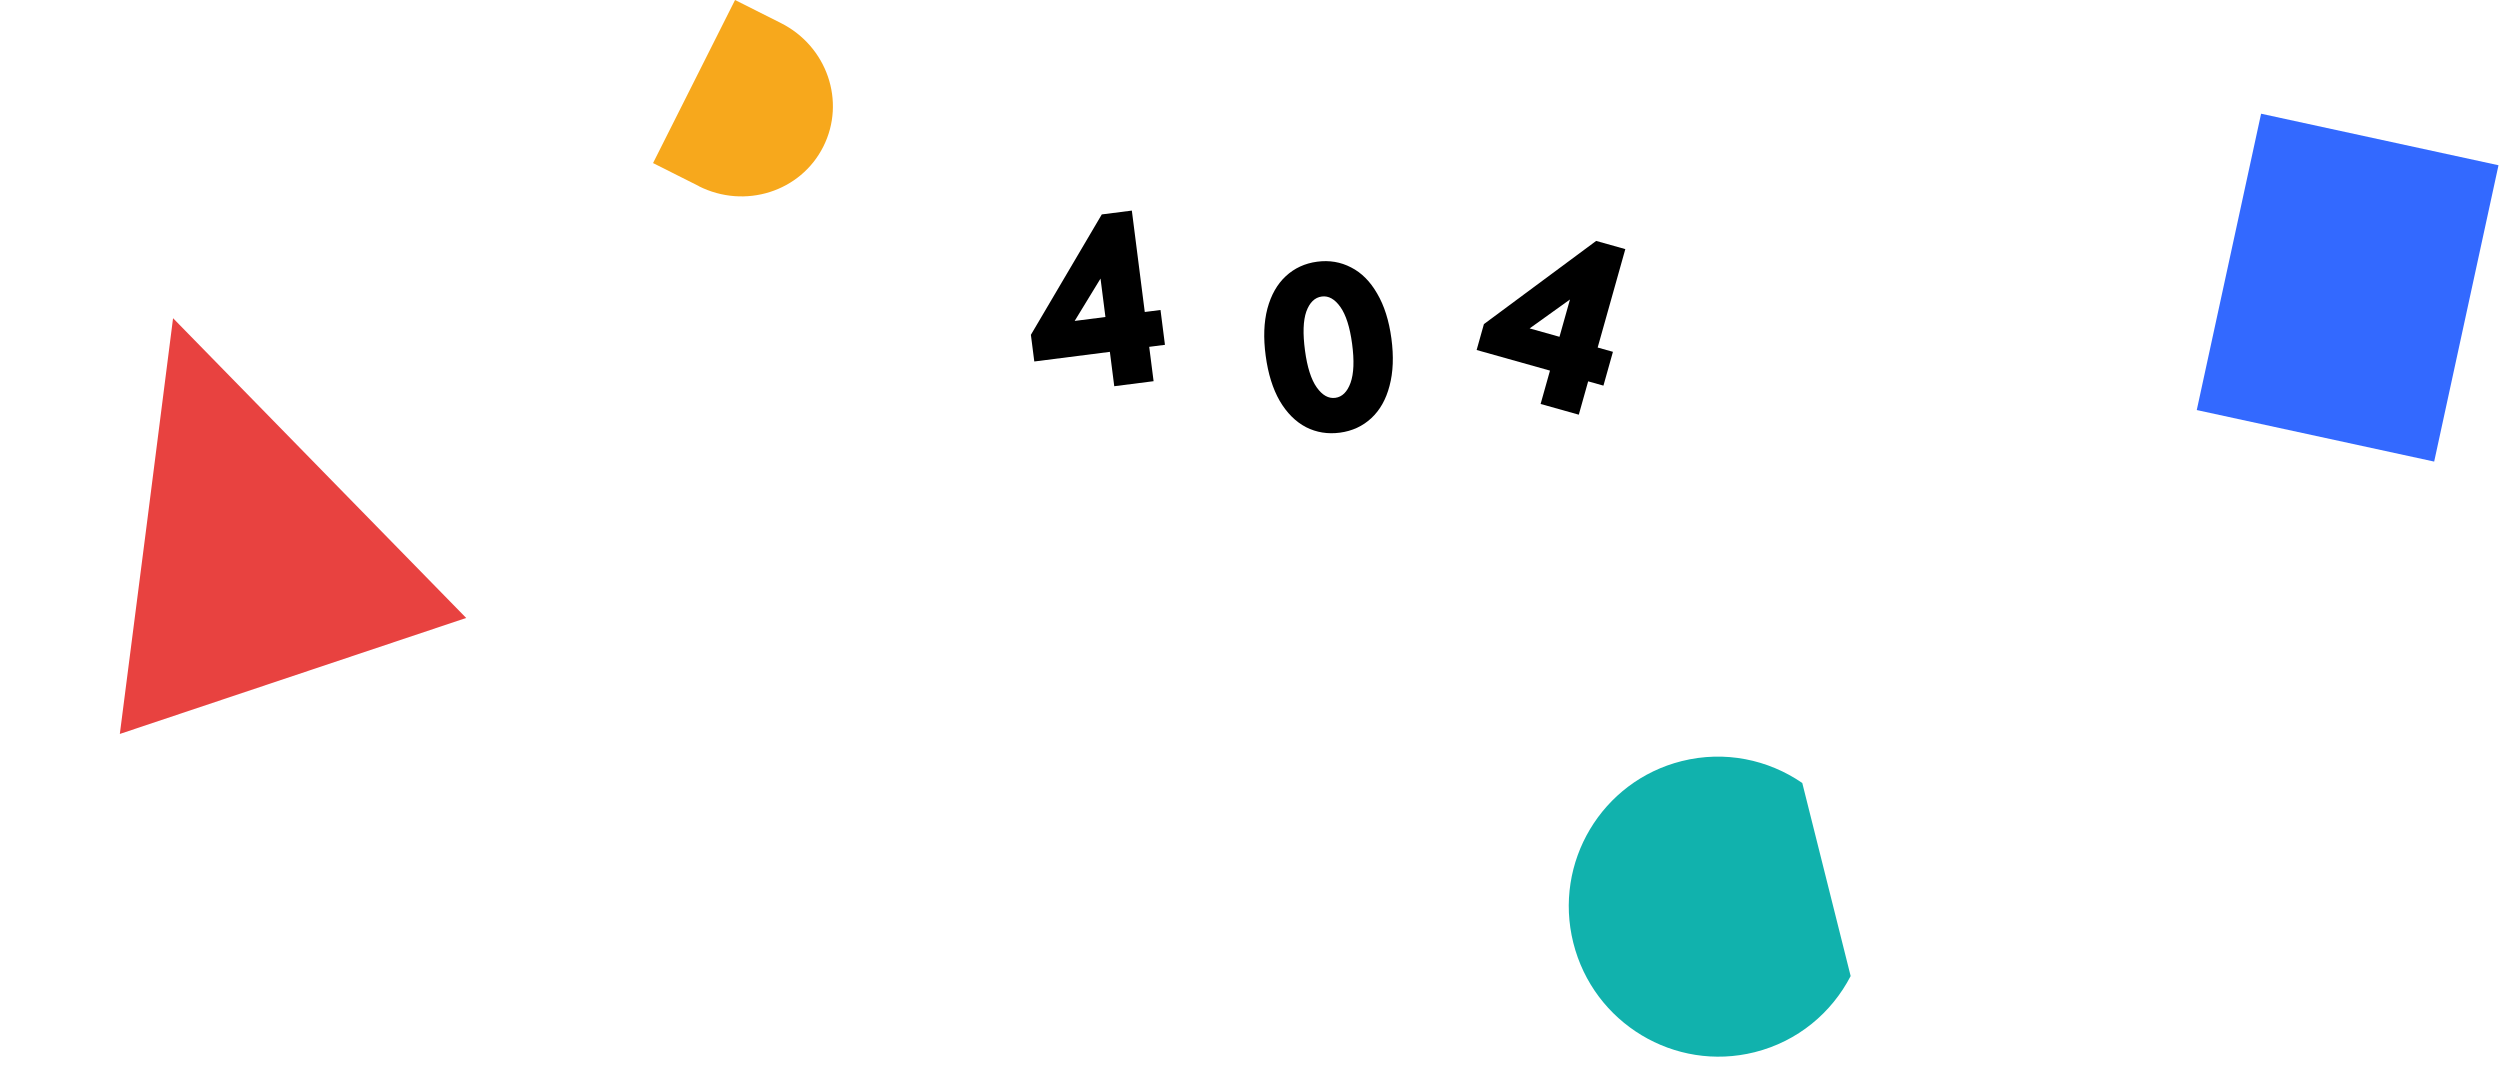
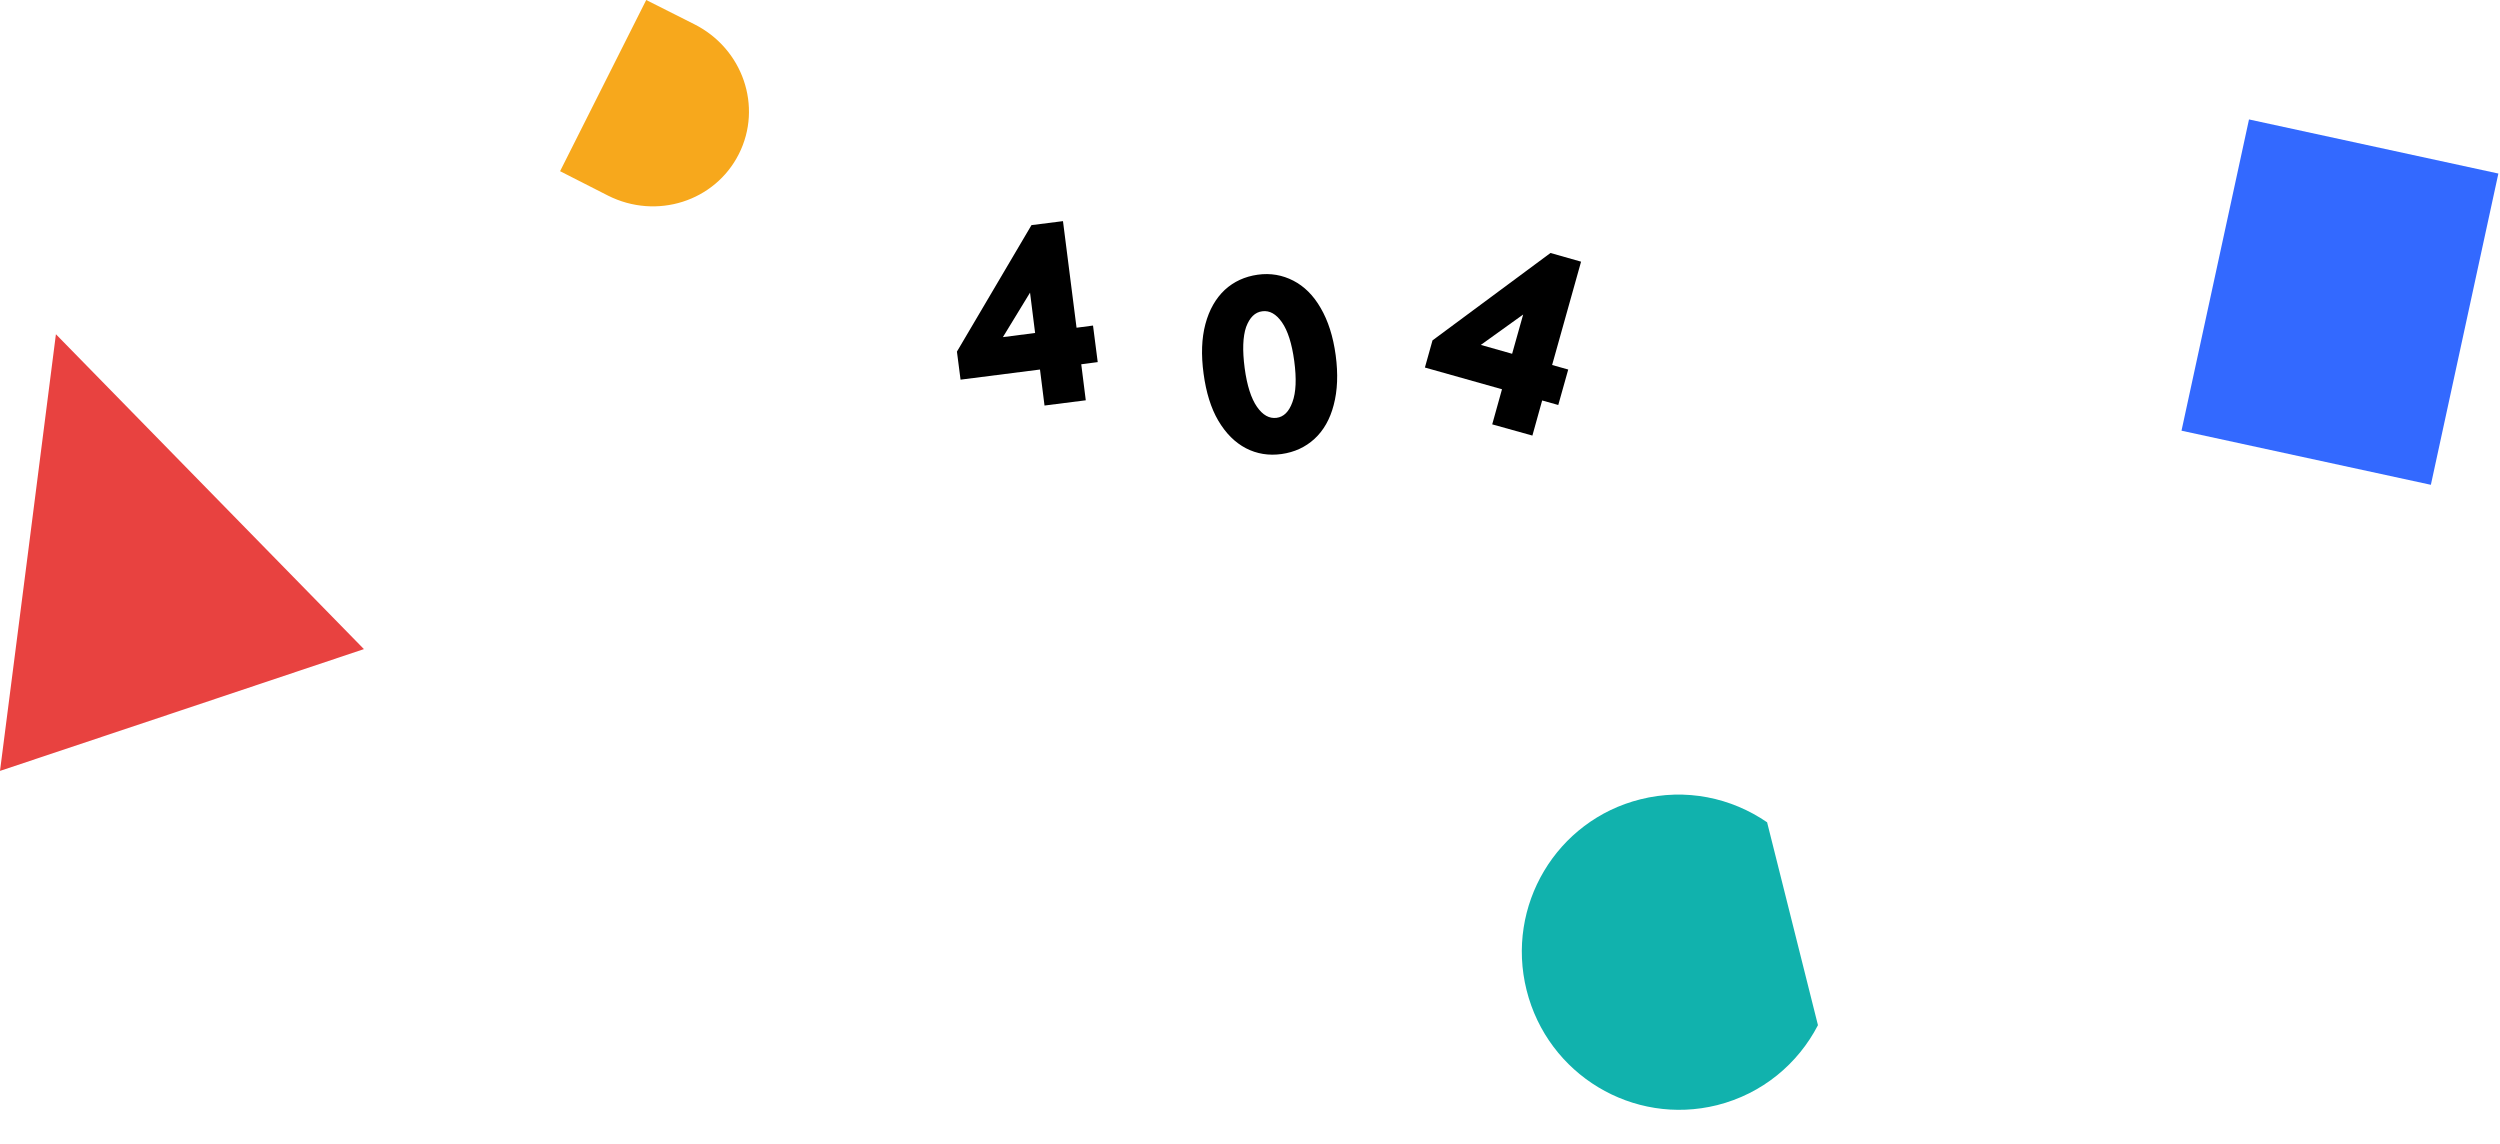
- <svg xmlns="http://www.w3.org/2000/svg" width="1451" height="632" viewBox="0 0 1451 632" fill="none">
-   <path d="M734.607 206.53C733.213 196.125 733.54 187.003 735.586 179.163C737.712 171.219 741.28 164.925 746.288 160.282C751.296 155.64 757.349 152.843 764.447 151.893C771.544 150.942 778.12 152.048 784.173 155.209C790.214 158.277 795.253 163.323 799.29 170.348C803.42 177.361 806.181 186.069 807.574 196.474C808.968 206.879 808.601 216.054 806.475 223.999C804.429 231.838 800.901 238.079 795.893 242.722C790.885 247.364 784.832 250.161 777.734 251.111C770.637 252.062 764.067 251.003 758.026 247.935C751.973 244.774 746.882 239.687 742.753 232.674C738.715 225.65 736 216.935 734.607 206.53ZM784.76 199.529C783.466 189.868 781.199 182.748 777.959 178.17C774.718 173.592 771.116 171.568 767.153 172.099C763.097 172.642 760.108 175.548 758.187 180.818C756.357 186.075 756.102 193.627 757.421 203.475C758.715 213.136 760.982 220.256 764.222 224.834C767.463 229.412 771.065 231.436 775.028 230.905C778.992 230.374 781.935 227.474 783.856 222.205C785.765 216.843 786.067 209.284 784.76 199.529Z" fill="black" />
-   <path d="M664.424 181.08L673.558 179.916L676.136 200.138L667.003 201.303L669.546 221.247L646.713 224.158L644.17 204.214L600.303 209.808L598.329 194.327L639.483 124.449L656.92 122.225L664.424 181.08ZM638.746 161.677L623.74 186.268L641.591 183.992L638.746 161.677Z" fill="black" />
-   <path d="M927.285 201.704L936.148 204.195L930.633 223.821L921.769 221.33L916.33 240.686L894.171 234.459L899.61 215.103L857.037 203.14L861.259 188.116L926.413 139.83L943.335 144.585L927.285 201.704ZM911.211 173.82L887.8 190.609L905.125 195.477L911.211 173.82Z" fill="black" />
-   <path fill-rule="evenodd" clip-rule="evenodd" d="M100.446 184.682L185.509 271.673L270.571 358.663L169.99 392.347L69.544 425.985L85.063 305.311L100.446 184.682Z" fill="#E84240" />
-   <path fill-rule="evenodd" clip-rule="evenodd" d="M405.587 108.07C432.345 121.525 464.681 111.289 477.856 85.088C491.032 58.887 480.022 26.853 453.208 13.369L426.621 0L379.028 94.645L405.615 108.015L405.587 108.07Z" fill="#F7A81C" />
-   <path fill-rule="evenodd" clip-rule="evenodd" d="M1018.4 610.695C1043.43 604.424 1063.09 587.81 1074.12 566.499L1046.04 454.447C1026.27 440.852 1001.1 435.471 976.068 441.742C929.654 453.371 901.458 500.557 913.151 547.227C924.844 593.897 971.984 622.324 1018.4 610.695Z" fill="#11B2AD" />
-   <path d="M1450.13 95.912L1312.34 66L1275 237.994L1412.79 267.906L1450.13 95.912Z" fill="#3369FF" />
+ <svg xmlns="http://www.w3.org/2000/svg" version="1.1" id="Layer_1" x="0px" y="0px" viewBox="0 0 1381.5 632" style="enable-background:new 0 0 1381.5 632;" xml:space="preserve">
+   <style type="text/css">
+ 	.st0{fill-rule:evenodd;clip-rule:evenodd;fill:#E84240;}
+ 	.st1{fill-rule:evenodd;clip-rule:evenodd;fill:#F7A81C;}
+ 	.st2{fill-rule:evenodd;clip-rule:evenodd;fill:#11B2AD;}
+ 	.st3{fill:#3369FF;}
+ </style>
+   <path d="M665.1,206.5c-1.4-10.4-1.1-19.5,1-27.4c2.1-7.9,5.7-14.2,10.7-18.9c5-4.6,11.1-7.4,18.2-8.4c7.1-1,13.7,0.2,19.7,3.3  c6,3.1,11.1,8.1,15.1,15.1c4.1,7,6.9,15.7,8.3,26.1c1.4,10.4,1,19.6-1.1,27.5c-2,7.8-5.6,14.1-10.6,18.7c-5,4.6-11.1,7.4-18.2,8.4  c-7.1,1-13.7-0.1-19.7-3.2c-6.1-3.2-11.1-8.2-15.3-15.3C669.2,225.6,666.5,216.9,665.1,206.5z M715.2,199.5  c-1.3-9.7-3.6-16.8-6.8-21.4c-3.2-4.6-6.8-6.6-10.8-6.1c-4.1,0.5-7,3.4-9,8.7c-1.8,5.3-2.1,12.8-0.8,22.7c1.3,9.7,3.6,16.8,6.8,21.4  c3.2,4.6,6.8,6.6,10.8,6.1c4-0.5,6.9-3.4,8.8-8.7C716.2,216.8,716.5,209.3,715.2,199.5z" />
+   <path d="M594.9,181.1l9.1-1.2l2.6,20.2l-9.1,1.2l2.5,19.9l-22.8,2.9l-2.5-19.9l-43.9,5.6l-2-15.5l41.2-69.9l17.4-2.2L594.9,181.1z   M569.2,161.7l-15,24.6L572,184L569.2,161.7z" />
+   <path d="M857.7,201.7l8.9,2.5l-5.5,19.6l-8.9-2.5l-5.4,19.4l-22.2-6.2l5.4-19.4l-42.6-12l4.2-15l65.2-48.3l16.9,4.8L857.7,201.7z   M841.7,173.8l-23.4,16.8l17.3,4.9L841.7,173.8z" />
+   <path class="st0" d="M30.9,184.7l85.1,87l85.1,87l-100.6,33.7L0,426l15.5-120.7L30.9,184.7z" />
+   <path class="st1" d="M336,108.1c26.8,13.5,59.1,3.2,72.3-23c13.2-26.2,2.2-58.2-24.6-71.7L357.1,0l-47.6,94.6L336,108.1L336,108.1z" />
+   <path class="st2" d="M948.9,610.7c25-6.3,44.7-22.9,55.7-44.2l-28.1-112.1c-19.8-13.6-44.9-19-70-12.7  c-46.4,11.6-74.6,58.8-62.9,105.5S902.4,622.3,948.9,610.7z" />
+   <path class="st3" d="M1380.6,95.9L1242.8,66l-37.3,172l137.8,29.9L1380.6,95.9z" />
</svg>
